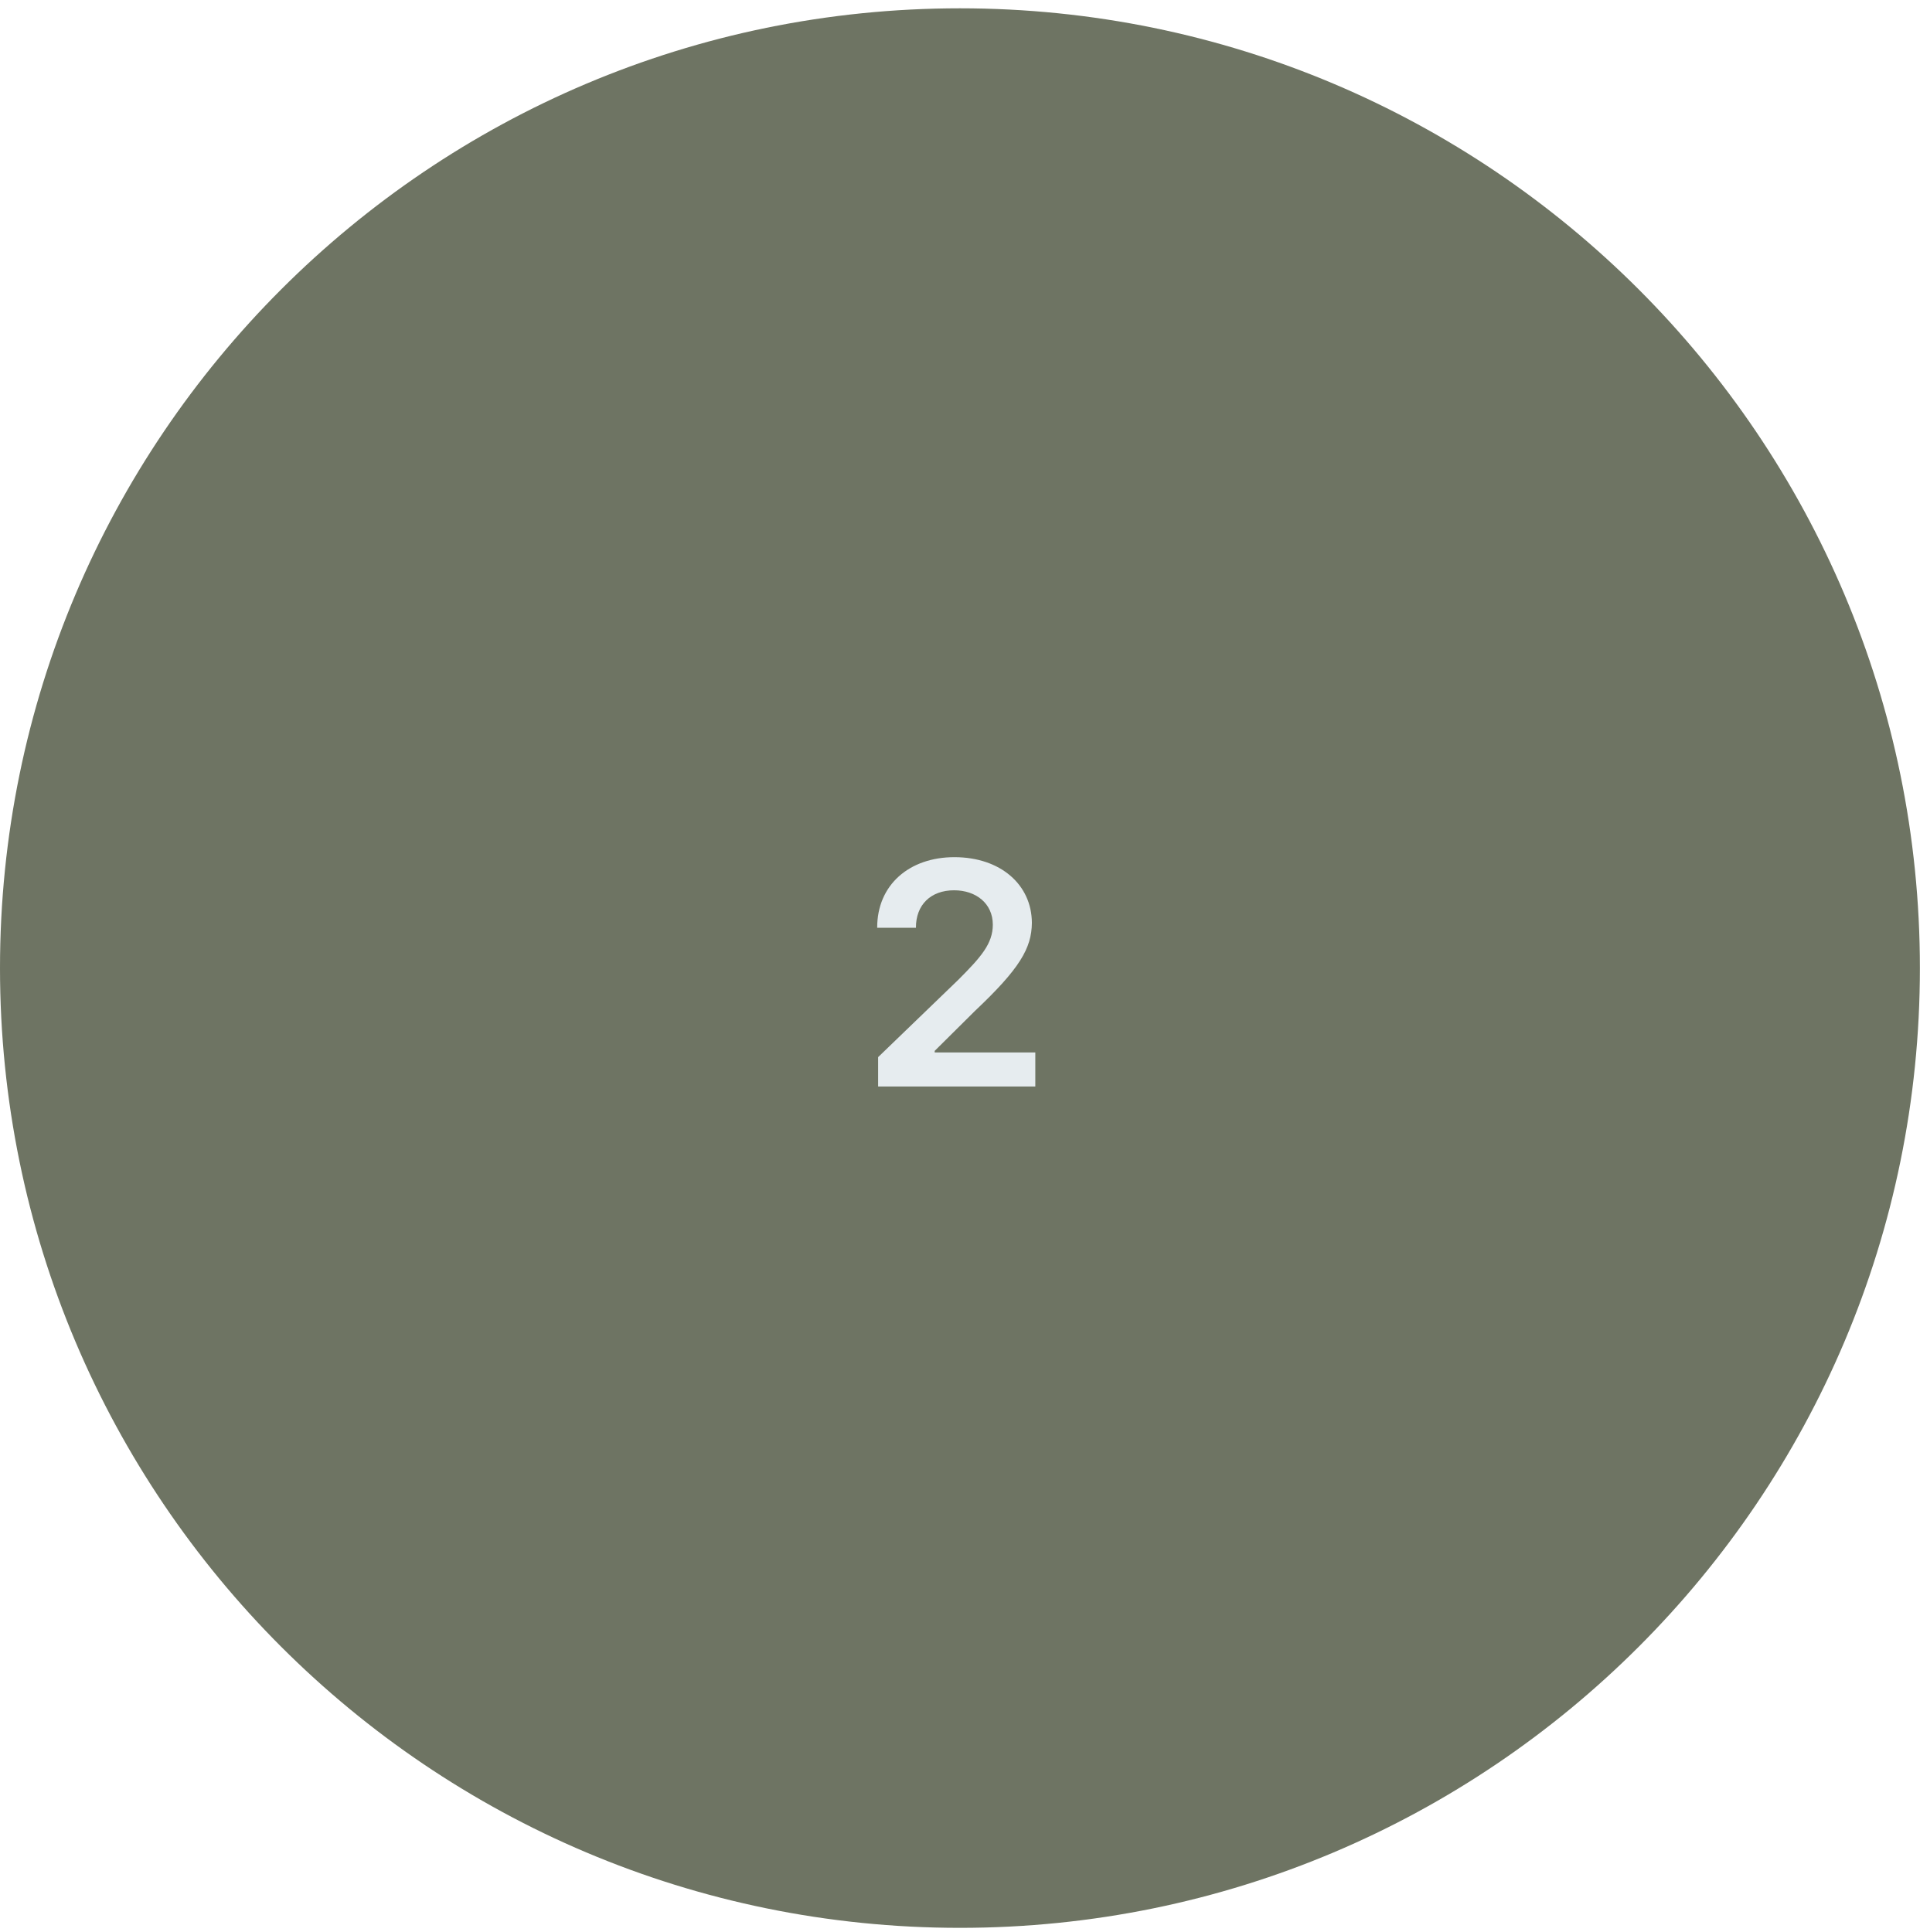
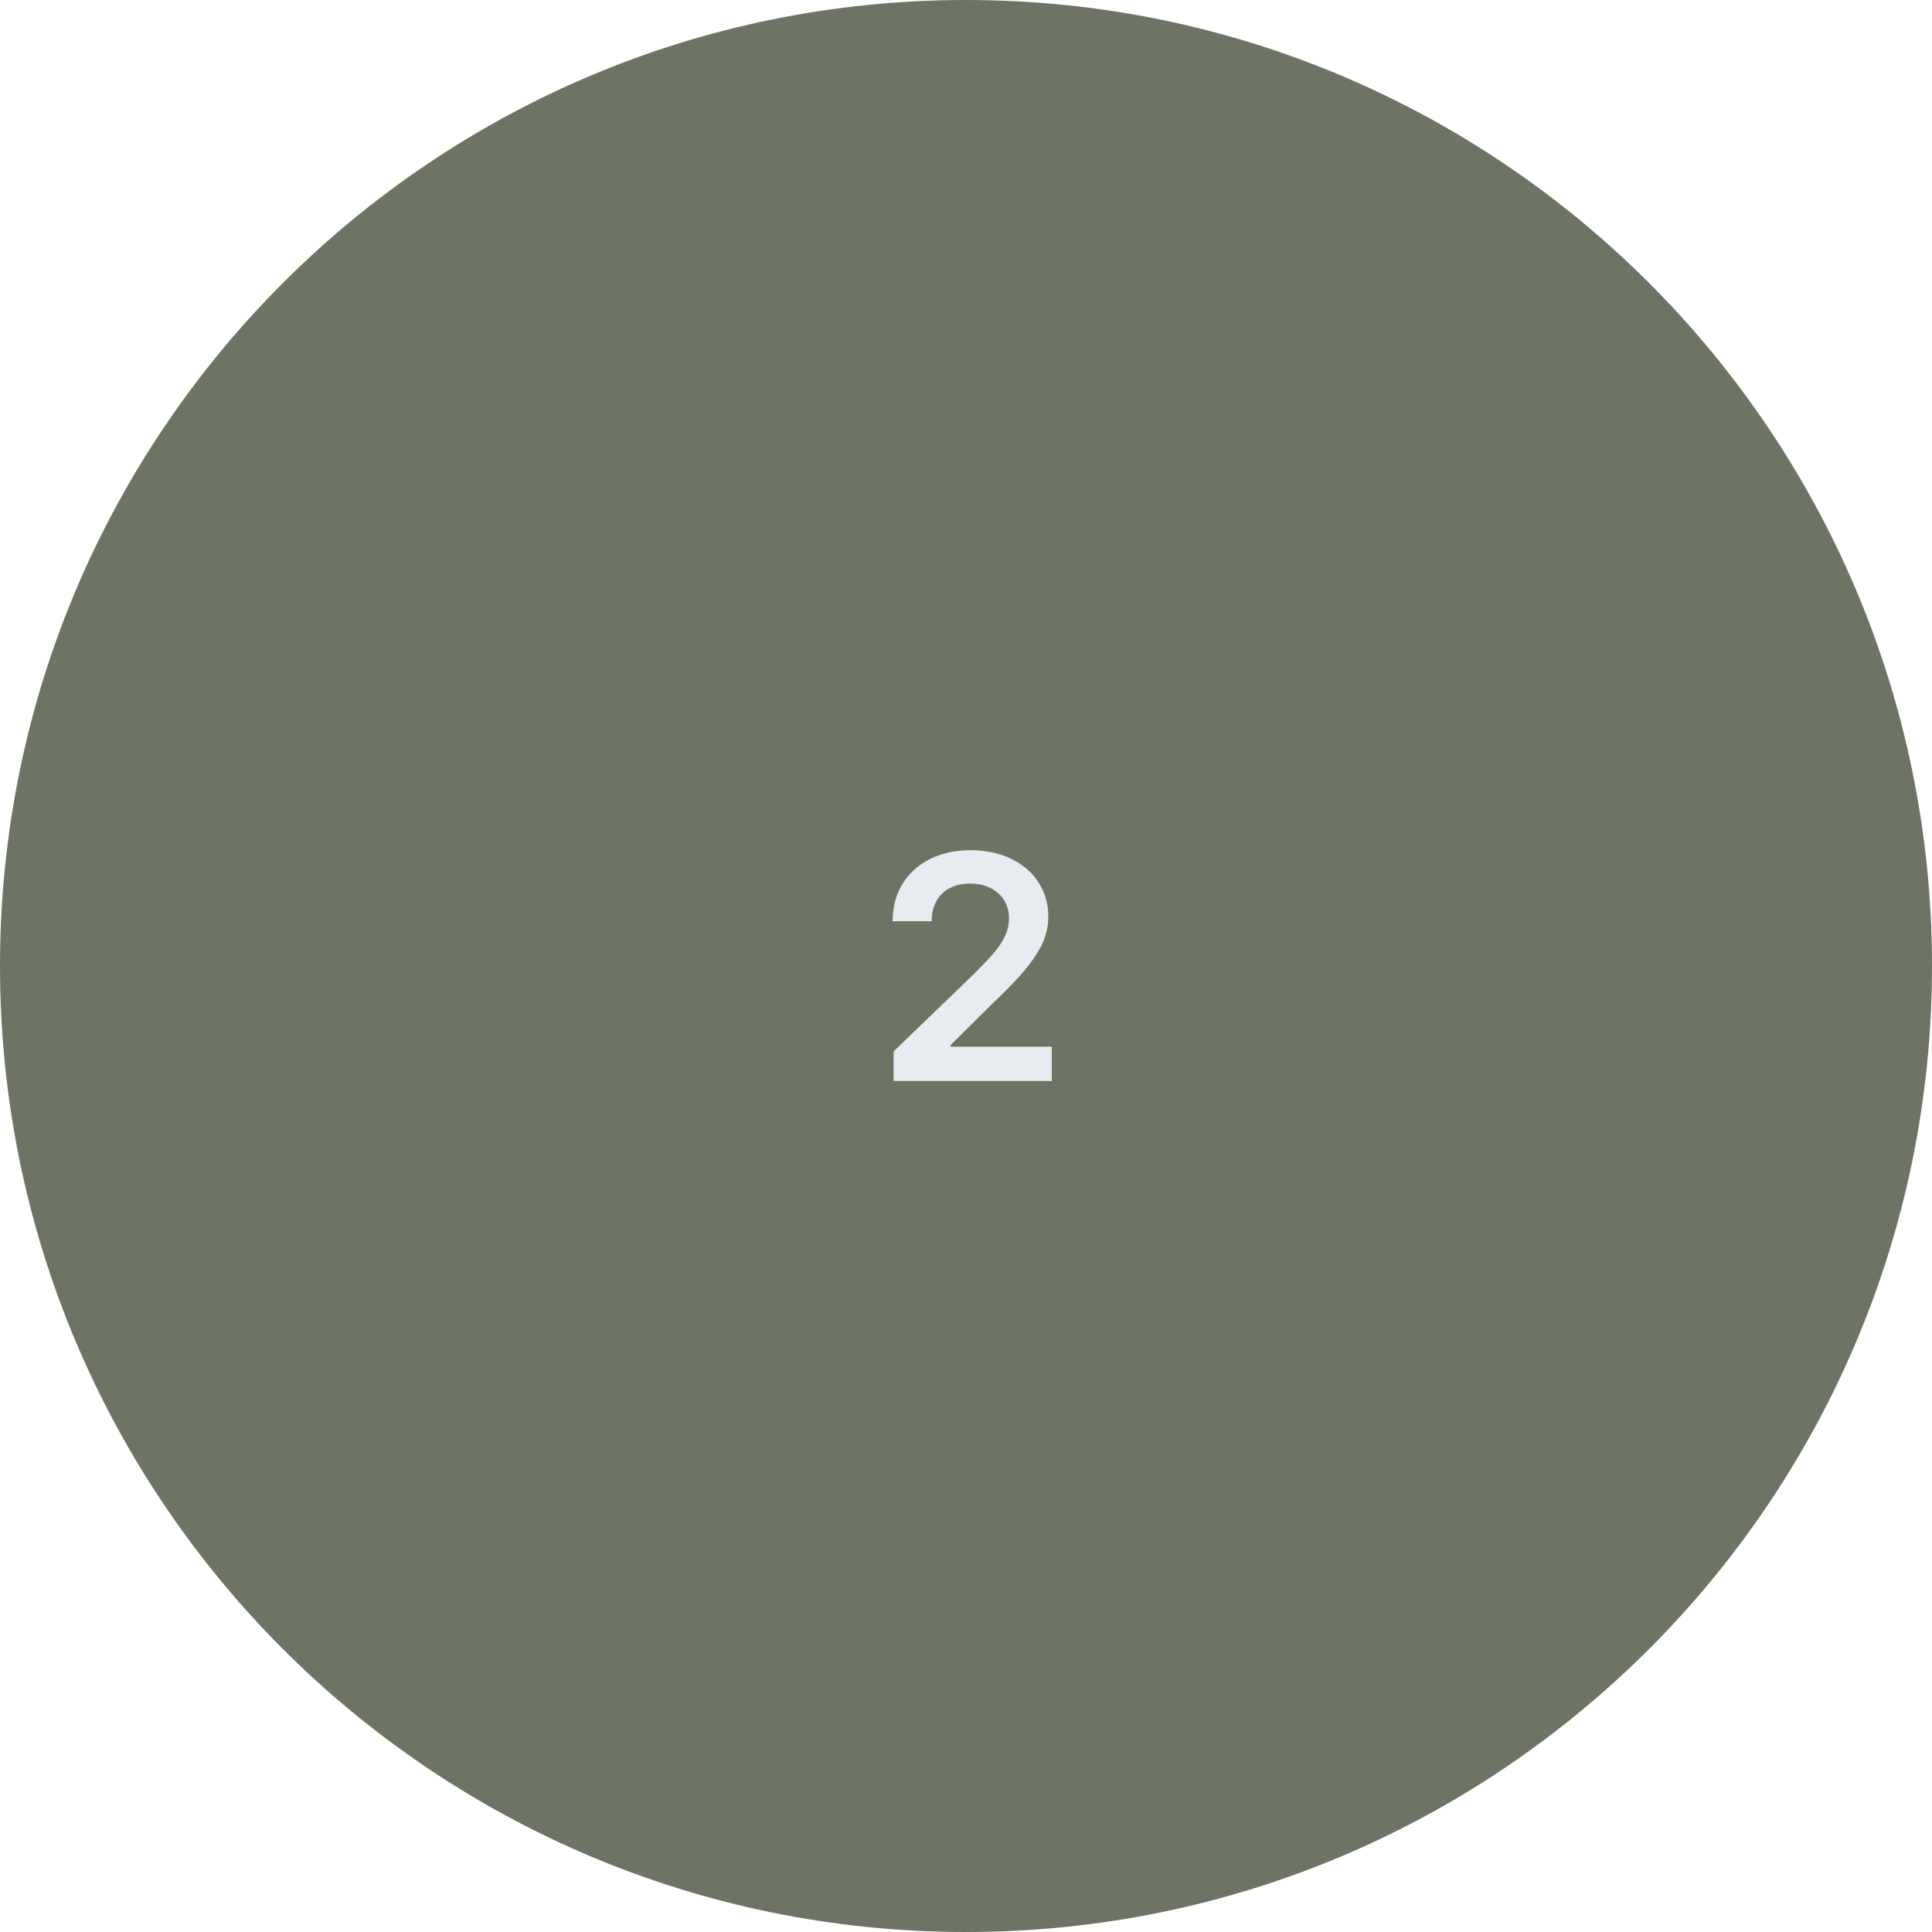
- <svg xmlns="http://www.w3.org/2000/svg" width="154" height="155" viewBox="0 0 154 155" fill="none">
-   <rect y="0.667" width="154" height="154" rx="77" fill="#6E7463" />
-   <path d="M70.437 87.167V84.811L76.854 78.62C78.684 76.79 79.636 75.712 79.636 74.183C79.636 72.491 78.295 71.426 76.528 71.426C74.661 71.426 73.458 72.591 73.47 74.434H70.362C70.35 71 72.931 68.769 76.553 68.769C80.263 68.769 82.757 70.987 82.769 74.033C82.757 76.075 81.779 77.73 78.207 81.101L74.974 84.309V84.435H83.045V87.167H70.437Z" fill="#E6ECEF" />
+ <svg xmlns="http://www.w3.org/2000/svg" width="168" height="168" viewBox="0 0 168 168" fill="none">
+   <rect width="168" height="168" rx="84" fill="#6E7463" />
+   <path d="M77.705 94V91.43L84.705 84.676C86.701 82.68 87.74 81.504 87.74 79.836C87.74 77.99 86.277 76.828 84.35 76.828C82.312 76.828 81 78.1 81.014 80.109H77.623C77.609 76.363 80.426 73.93 84.377 73.93C88.424 73.93 91.144 76.35 91.158 79.672C91.144 81.9 90.078 83.705 86.182 87.383L82.654 90.883V91.019H91.459V94H77.705Z" fill="#E6ECEF" />
</svg>
